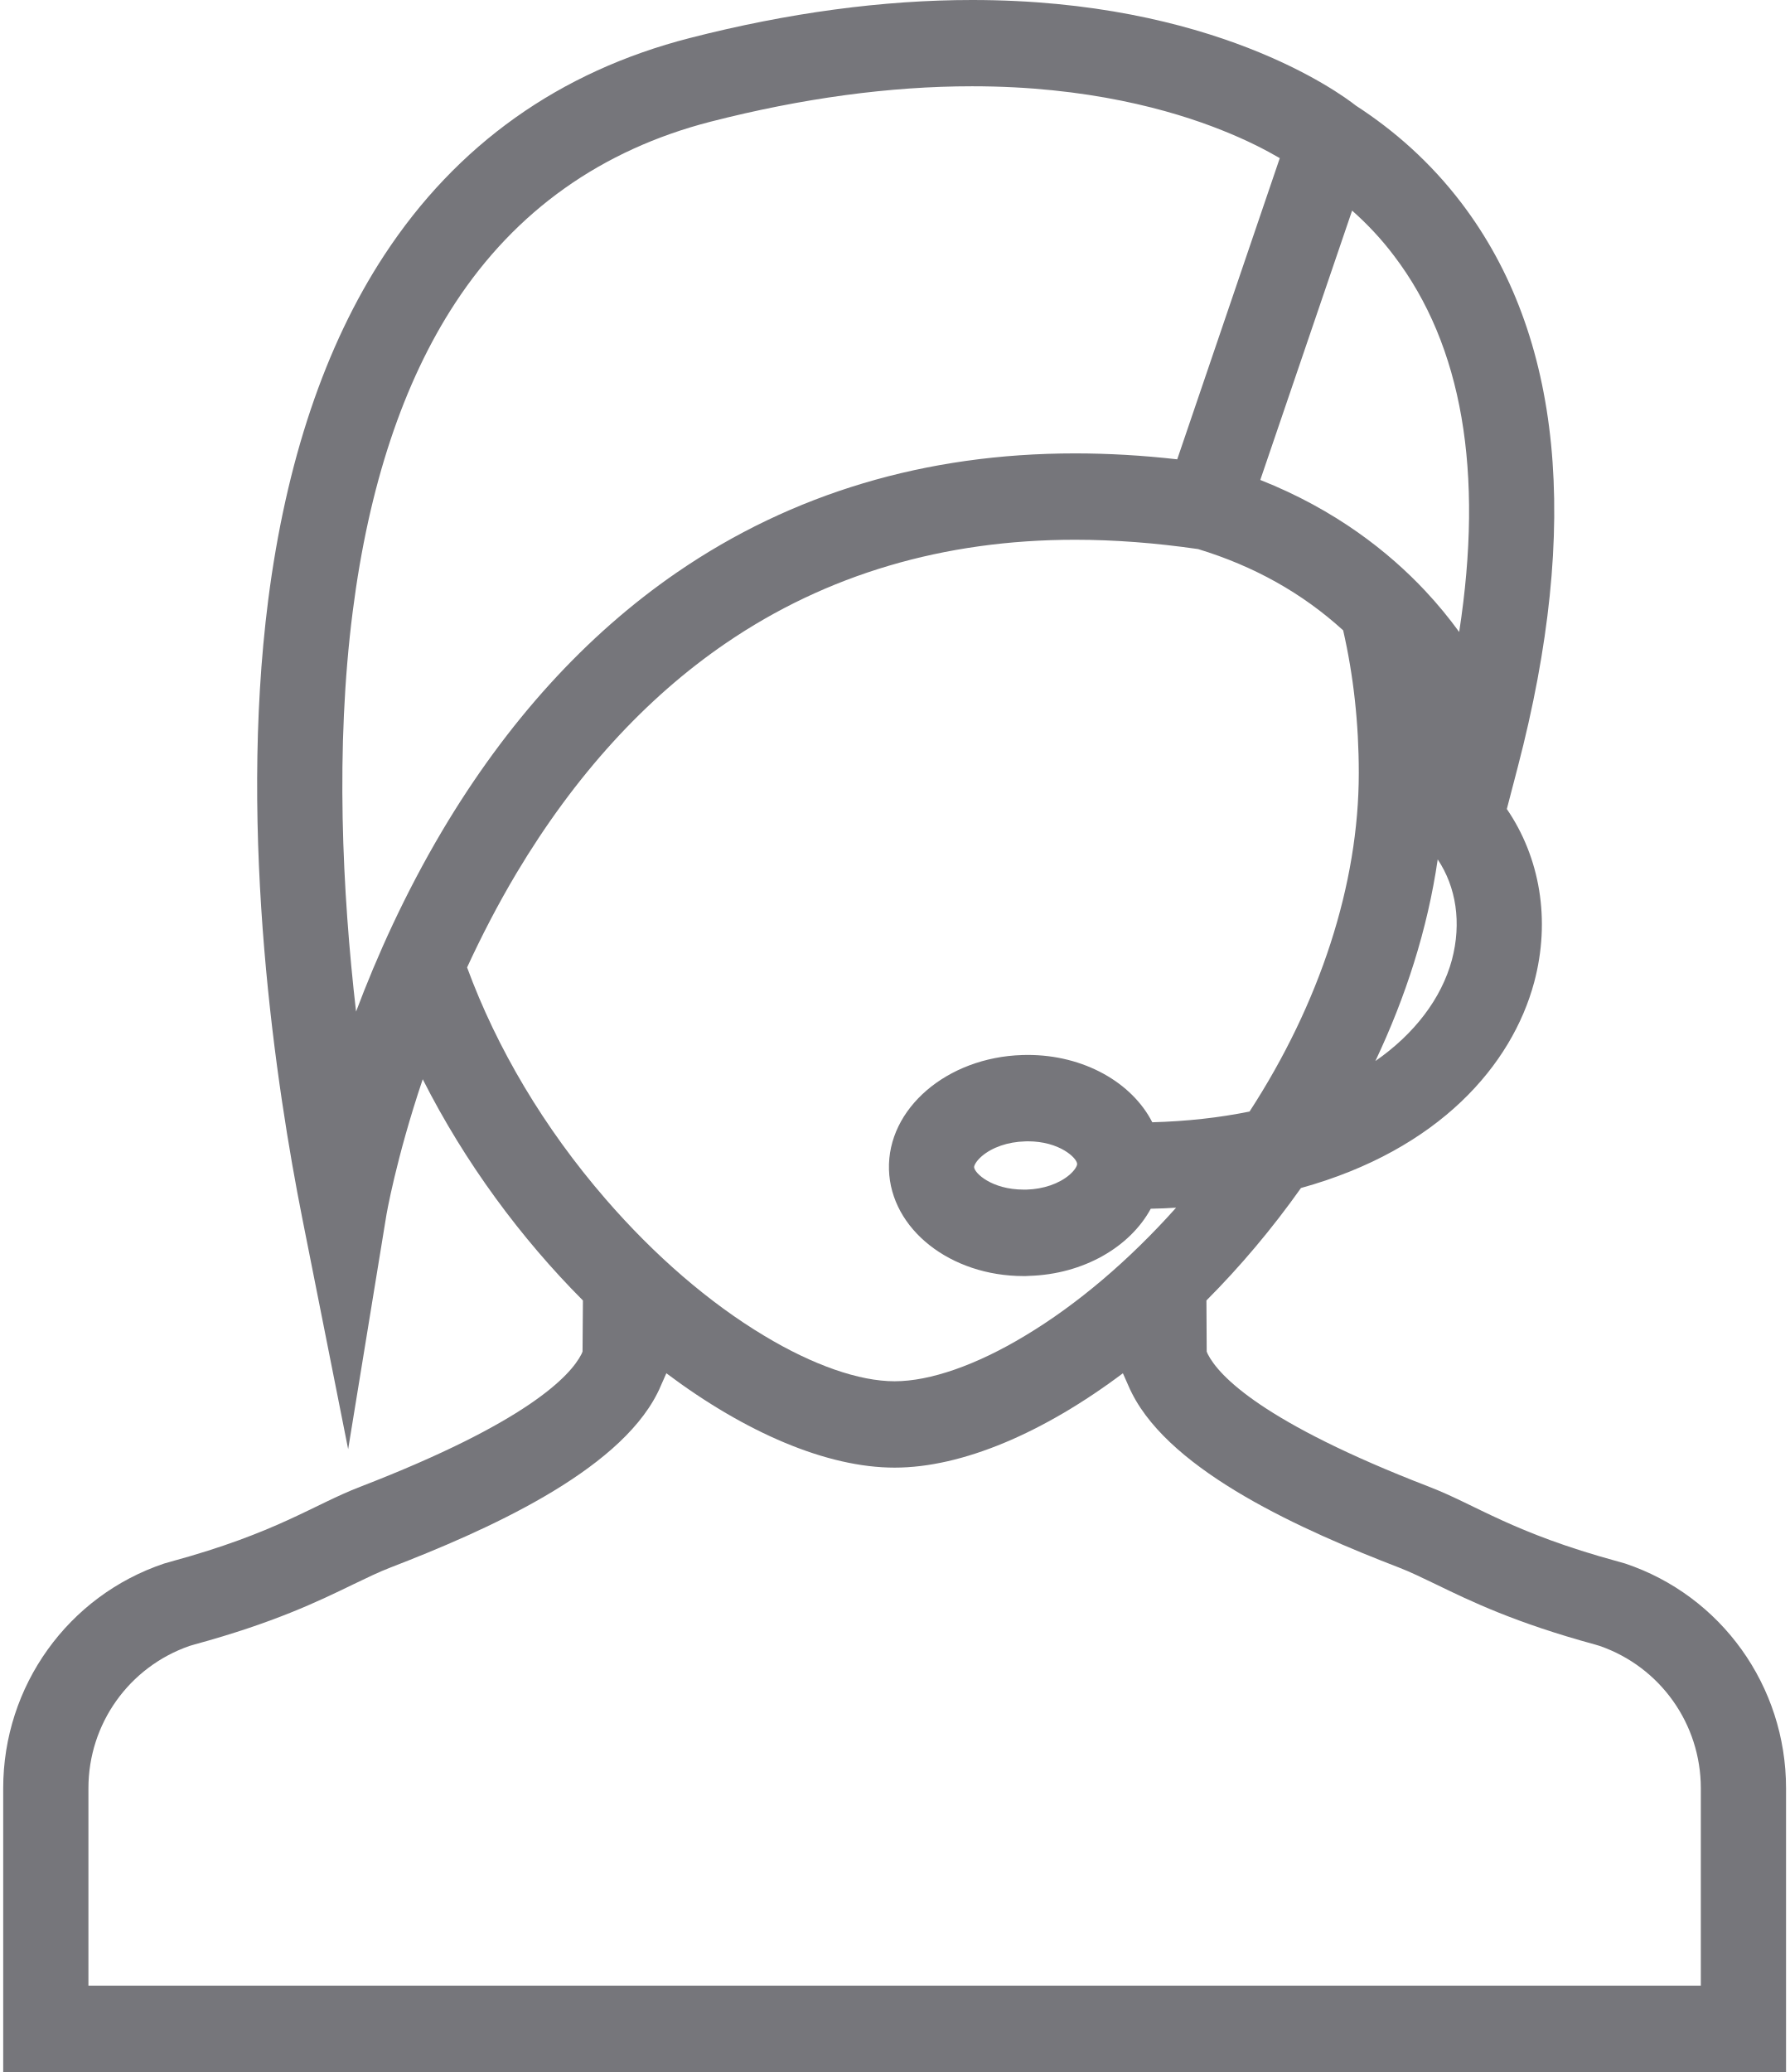
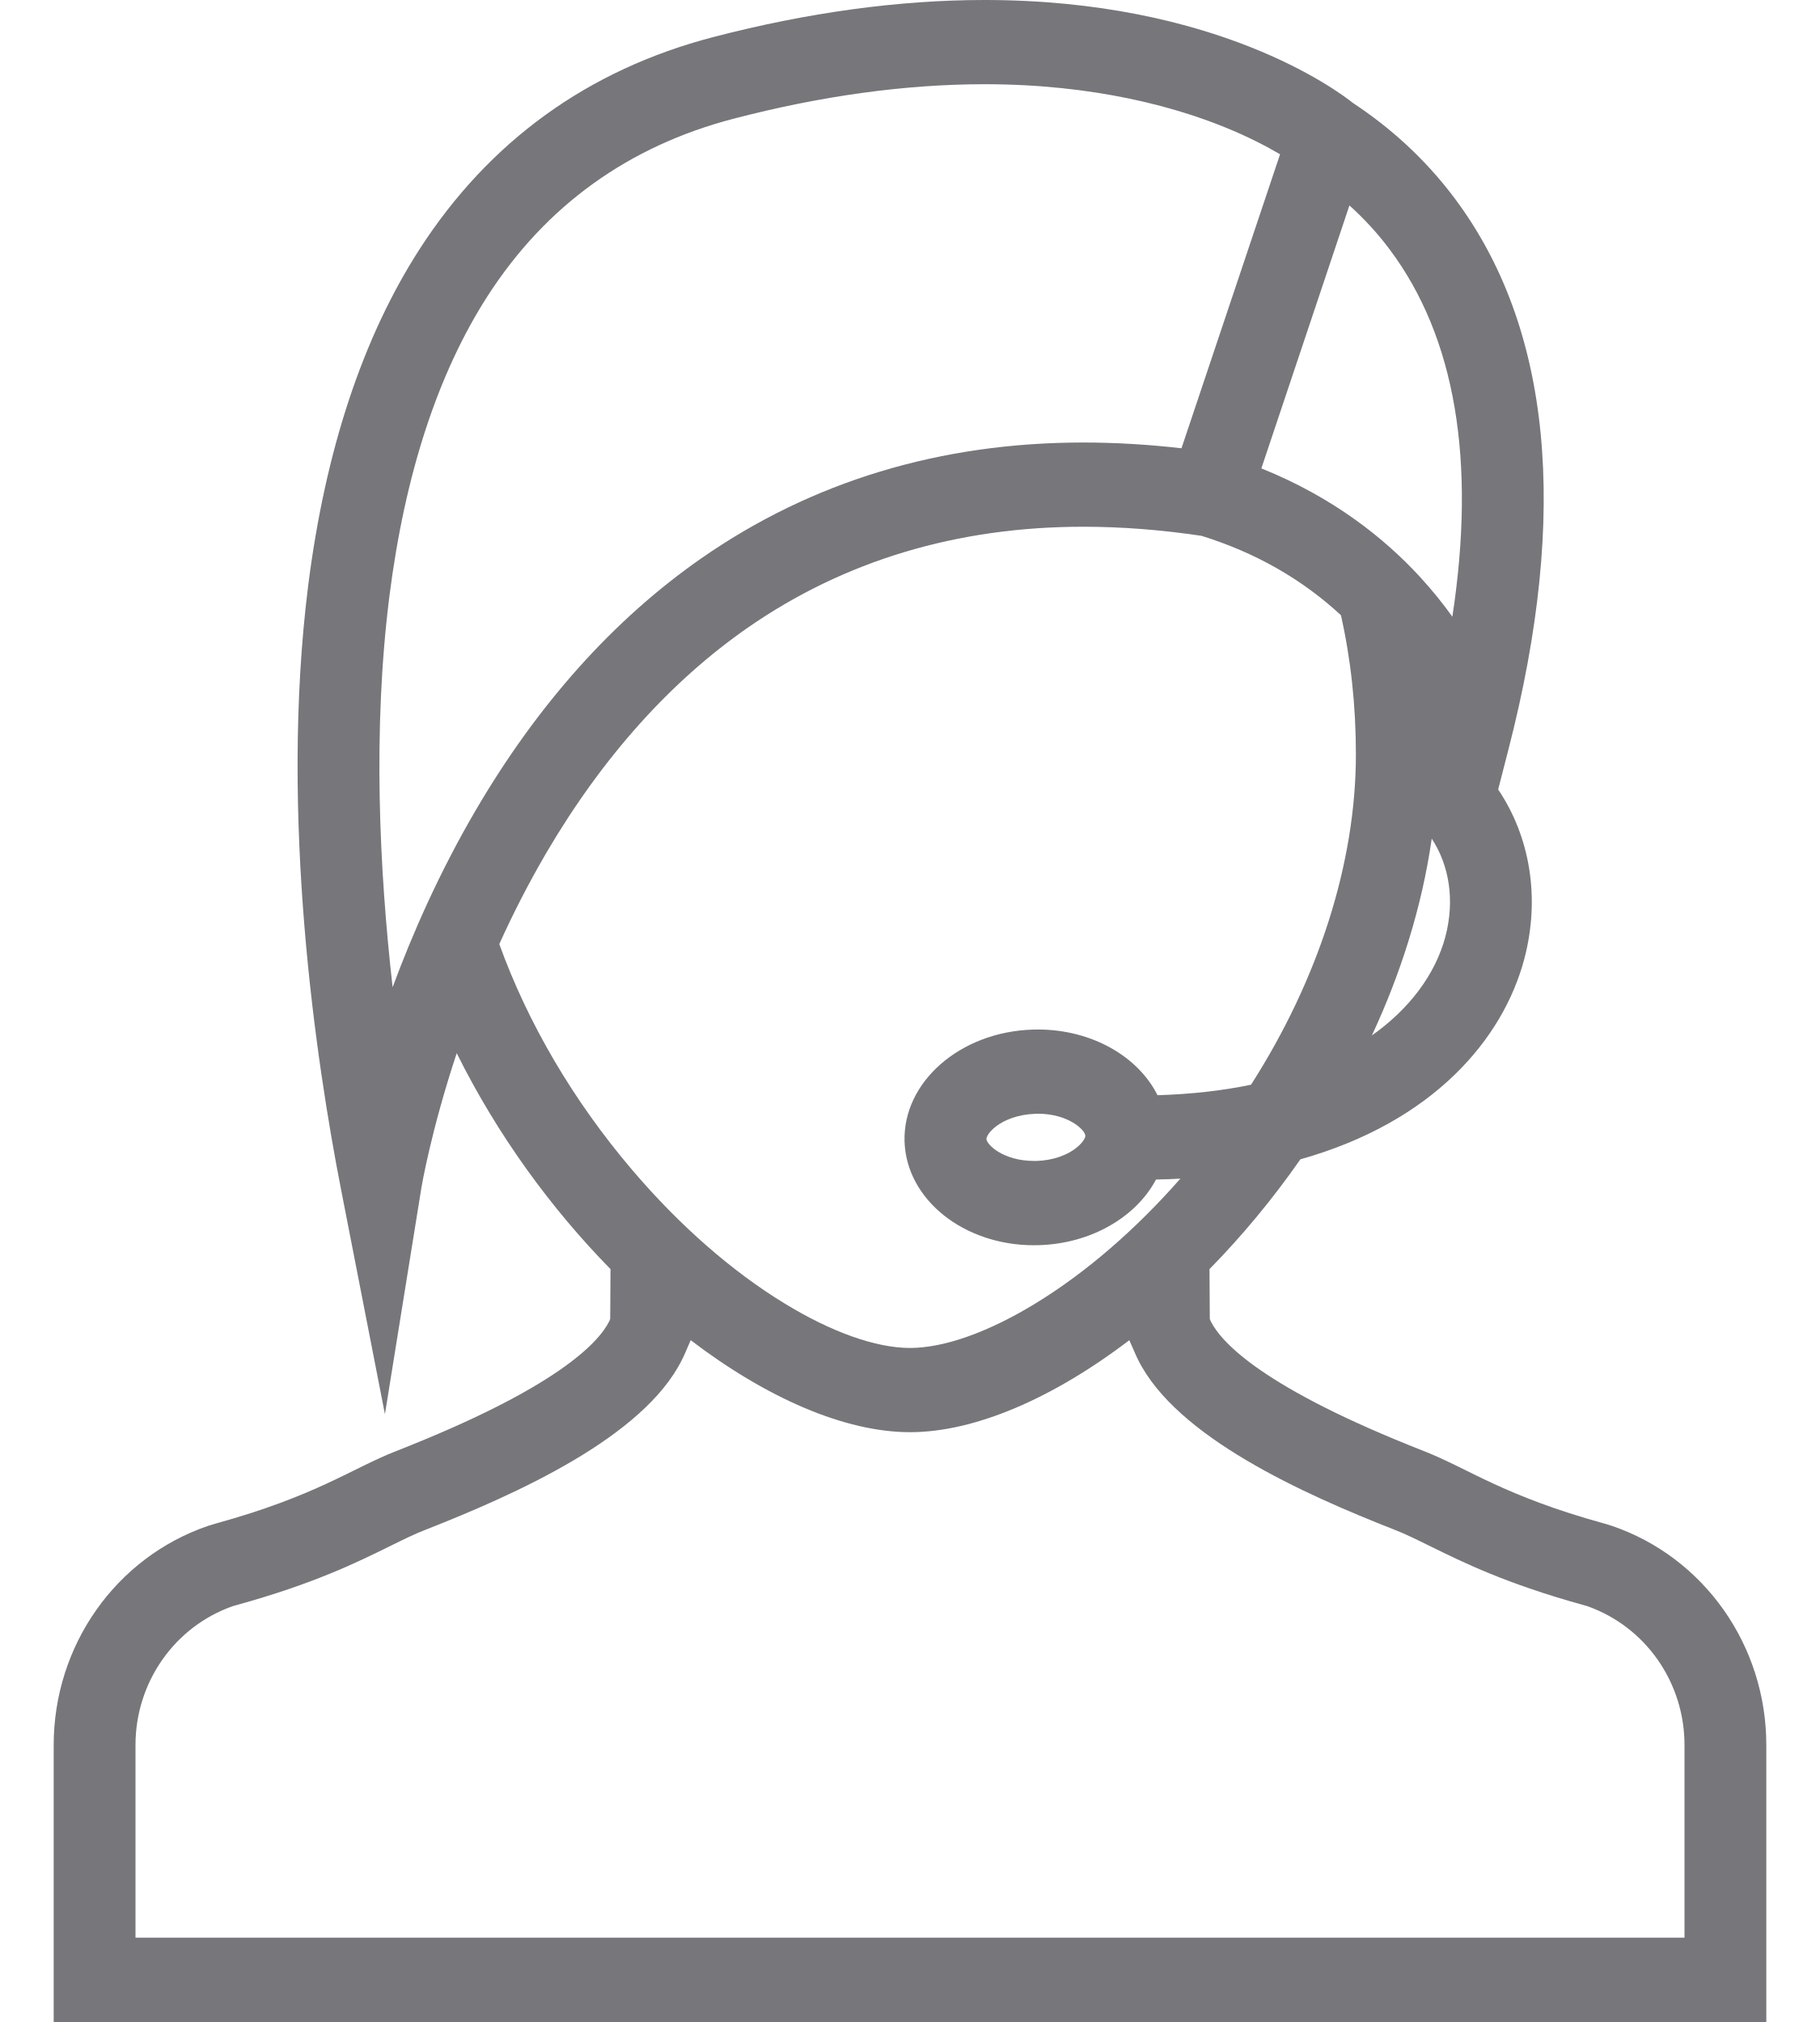
- <svg xmlns="http://www.w3.org/2000/svg" width="19px" height="22px" viewBox="0 0 19 22" version="1.1">
+ <svg xmlns="http://www.w3.org/2000/svg" width="18px" height="20px" viewBox="0 0 18 20" version="1.1">
  <defs />
-   <g id="Desktop" stroke="none" stroke-width="1" fill="none" fill-rule="evenodd">
-     <g id="8.1.1.-Apps---Chatbot-Integrations" transform="translate(-31, -129)" fill="#76767B">
-       <g id="Top-Bar">
-         <g id="Menu" transform="translate(0, 60)">
-           <g id="Active-(Hover)" transform="translate(0, 60)">
-             <path d="M48.257,25.601 L48.179,25.579 C47.057,25.273 46.678,24.98 46.178,24.787 C44.405,24.103 43.943,23.609 43.825,23.377 C43.821,23.368 43.818,23.36 43.814,23.351 L43.811,22.808 C44.167,22.451 44.507,22.049 44.815,21.614 C46.285,21.207 47.056,20.305 47.291,19.431 C47.469,18.766 47.352,18.103 47.001,17.59 L47.116,17.149 C47.788,14.577 47.588,12.562 46.521,11.158 C46.189,10.721 45.802,10.383 45.399,10.122 C45.216,9.978 43.875,9 41.323,9 C40.376,9 39.367,9.136 38.324,9.404 C36.941,9.759 35.85,10.535 35.08,11.71 C34.451,12.67 34.037,13.902 33.848,15.371 C33.527,17.879 33.937,20.561 34.21,21.936 L34.697,24.387 L35.1,21.92 C35.101,21.91 35.203,21.308 35.489,20.459 C35.939,21.349 36.536,22.152 37.19,22.808 L37.186,23.351 C37.182,23.36 37.179,23.368 37.175,23.377 C37.057,23.609 36.596,24.103 34.823,24.787 C34.323,24.98 33.943,25.273 32.821,25.579 L32.744,25.601 C31.722,25.943 31.034,26.903 31.034,27.987 L31.034,31 L40.5,31 L49.966,31 L49.966,27.987 C49.966,26.903 49.279,25.943 48.257,25.601 Z M46.418,19.191 C46.307,19.601 46.021,19.977 45.605,20.266 C45.925,19.59 46.159,18.869 46.267,18.125 C46.463,18.418 46.522,18.798 46.418,19.191 Z M45.804,11.717 C46.528,12.669 46.758,14.009 46.495,15.71 C46.391,15.567 46.271,15.419 46.133,15.272 C45.751,14.865 45.185,14.413 44.383,14.096 L45.358,11.236 C45.517,11.377 45.668,11.536 45.804,11.717 Z M34.781,19.741 C34.635,18.473 34.559,16.945 34.746,15.489 C34.916,14.16 35.282,13.059 35.834,12.217 C36.475,11.238 37.388,10.59 38.546,10.292 C39.517,10.043 40.451,9.916 41.323,9.916 C42.551,9.916 43.444,10.17 43.976,10.383 C44.241,10.488 44.446,10.595 44.59,10.679 L43.501,13.877 C43.131,13.835 42.768,13.814 42.416,13.814 C40.832,13.814 39.411,14.239 38.191,15.076 C37.221,15.742 36.382,16.666 35.695,17.823 C35.3,18.49 35.002,19.153 34.781,19.741 Z M35.96,19.272 C36.11,18.946 36.284,18.608 36.484,18.272 C37.103,17.236 37.852,16.413 38.711,15.827 C39.776,15.1 41.022,14.731 42.416,14.731 C42.835,14.731 43.275,14.765 43.723,14.83 C44.317,15.011 44.831,15.299 45.263,15.693 C45.373,16.173 45.429,16.68 45.429,17.208 C45.429,18.389 45.015,19.654 44.269,20.802 C43.95,20.867 43.604,20.906 43.236,20.916 C43.021,20.494 42.509,20.201 41.913,20.201 C41.894,20.201 41.875,20.201 41.856,20.202 C41.054,20.227 40.421,20.772 40.44,21.419 C40.459,22.052 41.094,22.549 41.87,22.549 C41.889,22.549 41.908,22.549 41.927,22.547 C42.507,22.53 43,22.239 43.22,21.834 C43.311,21.832 43.401,21.829 43.489,21.823 C42.99,22.382 42.438,22.851 41.886,23.182 C41.368,23.495 40.875,23.666 40.5,23.666 C40.125,23.666 39.633,23.495 39.114,23.182 C38.532,22.833 37.95,22.331 37.431,21.731 C36.776,20.975 36.276,20.131 35.96,19.272 Z M42.438,21.358 C42.439,21.376 42.418,21.421 42.357,21.474 C42.247,21.568 42.08,21.626 41.9,21.631 L41.871,21.631 C41.53,21.631 41.346,21.454 41.344,21.392 C41.344,21.374 41.366,21.328 41.426,21.276 C41.536,21.182 41.703,21.124 41.884,21.119 C41.893,21.118 41.904,21.118 41.913,21.118 C42.253,21.118 42.436,21.296 42.438,21.358 Z M40.5,30.083 L31.939,30.083 L31.939,27.987 C31.939,27.304 32.37,26.699 33.013,26.476 L33.064,26.461 C33.91,26.23 34.377,26.004 34.752,25.822 C34.898,25.752 35.023,25.691 35.145,25.644 C36.158,25.253 37.554,24.635 37.979,23.796 C37.996,23.764 38.008,23.736 38.014,23.721 L38.076,23.581 C38.917,24.212 39.781,24.583 40.5,24.583 C41.218,24.583 42.084,24.212 42.924,23.581 L42.986,23.721 C42.992,23.735 43.004,23.763 43.021,23.795 C43.446,24.635 44.842,25.253 45.856,25.644 C45.978,25.691 46.102,25.752 46.248,25.822 C46.623,26.004 47.09,26.23 47.937,26.461 L47.987,26.476 C48.63,26.699 49.061,27.304 49.061,27.987 L49.061,30.083 L40.5,30.083 Z" id="helpintegrations" />
+   <g id="Iconography" stroke="none" stroke-width="1" fill="none" fill-rule="evenodd">
+     <g id="Icons" transform="translate(-81, -240)">
+       <g id="helpintegrations" transform="translate(80, 240)">
+         <rect id="Rectangle" fill-opacity="0" fill="#D8D8D8" x="0" y="0" width="20" height="20" />
+         <g transform="translate(1.5, 0)" id="Desktop" fill="#76767B">
+           <g>
+             <g id="8.1.1.-Apps---Chatbot-Integrations">
+               <g id="Top-Bar">
+                 <g id="Menu">
+                   <g id="Active-(Hover)">
+                     <path d="M15.44,15.092 L15.371,15.071 C14.366,14.794 14.027,14.527 13.58,14.352 C11.994,13.73 11.581,13.281 11.475,13.07 C11.472,13.062 11.469,13.054 11.465,13.046 L11.462,12.553 C11.781,12.228 12.085,11.863 12.361,11.467 C13.676,11.097 14.366,10.277 14.576,9.483 C14.735,8.878 14.631,8.275 14.317,7.809 L14.42,7.408 C15.021,5.07 14.842,3.238 13.887,1.962 C13.59,1.565 13.243,1.258 12.883,1.02 C12.719,0.889 11.52,0 9.237,0 C8.389,0 7.486,0.124 6.553,0.367 C5.315,0.69 4.339,1.396 3.65,2.464 C3.088,3.336 2.717,4.456 2.548,5.792 C2.261,8.072 2.628,10.51 2.872,11.76 L3.307,13.988 L3.668,11.746 C3.67,11.736 3.761,11.189 4.017,10.417 C4.419,11.227 4.953,11.957 5.538,12.553 L5.535,13.046 C5.531,13.054 5.528,13.062 5.525,13.07 C5.419,13.281 5.007,13.73 3.42,14.352 C2.973,14.527 2.634,14.794 1.629,15.071 L1.56,15.092 C0.646,15.403 0.031,16.276 0.031,17.261 L0.031,20 L8.5,20 L16.969,20 L16.969,17.261 C16.969,16.276 16.354,15.403 15.44,15.092 Z M13.795,9.265 C13.696,9.637 13.44,9.979 13.068,10.242 C13.354,9.628 13.563,8.972 13.66,8.295 C13.835,8.562 13.889,8.907 13.795,9.265 Z M13.246,2.47 C13.893,3.336 14.1,4.554 13.864,6.1 C13.771,5.97 13.663,5.836 13.54,5.702 C13.198,5.331 12.692,4.921 11.975,4.633 L12.846,2.032 C12.989,2.161 13.124,2.306 13.246,2.47 Z M3.383,9.765 C3.252,8.611 3.184,7.223 3.351,5.899 C3.504,4.691 3.831,3.69 4.325,2.924 C4.899,2.034 5.715,1.446 6.752,1.175 C7.62,0.948 8.457,0.833 9.236,0.833 C10.335,0.833 11.134,1.064 11.61,1.257 C11.848,1.353 12.03,1.45 12.16,1.526 L11.185,4.434 C10.854,4.396 10.529,4.377 10.214,4.377 C8.797,4.377 7.526,4.763 6.434,5.524 C5.566,6.129 4.815,6.969 4.201,8.021 C3.847,8.627 3.581,9.23 3.383,9.765 Z M4.438,9.338 C4.572,9.041 4.728,8.735 4.907,8.429 C5.461,7.487 6.131,6.739 6.899,6.206 C7.852,5.545 8.967,5.21 10.214,5.21 C10.59,5.21 10.983,5.24 11.383,5.3 C11.915,5.465 12.375,5.727 12.762,6.085 C12.86,6.521 12.91,6.982 12.91,7.462 C12.91,8.535 12.54,9.686 11.873,10.729 C11.587,10.789 11.277,10.823 10.948,10.833 C10.756,10.449 10.297,10.183 9.764,10.183 C9.748,10.183 9.73,10.183 9.713,10.184 C8.996,10.206 8.429,10.702 8.446,11.29 C8.464,11.865 9.032,12.317 9.726,12.317 C9.743,12.317 9.759,12.317 9.777,12.316 C10.295,12.3 10.737,12.036 10.933,11.667 C11.015,11.665 11.095,11.663 11.174,11.658 C10.728,12.166 10.234,12.592 9.74,12.893 C9.276,13.177 8.836,13.333 8.5,13.333 C8.164,13.333 7.724,13.177 7.26,12.893 C6.739,12.576 6.218,12.119 5.754,11.574 C5.168,10.886 4.72,10.119 4.438,9.338 Z M10.234,11.234 C10.235,11.251 10.216,11.292 10.161,11.34 C10.063,11.426 9.914,11.478 9.752,11.483 L9.726,11.483 C9.422,11.483 9.257,11.321 9.256,11.265 C9.256,11.249 9.274,11.207 9.328,11.16 C9.427,11.074 9.576,11.022 9.738,11.017 C9.746,11.016 9.756,11.016 9.764,11.016 C10.068,11.016 10.233,11.178 10.234,11.234 Z M8.5,19.166 L0.84,19.166 L0.84,17.261 C0.84,16.64 1.226,16.09 1.801,15.887 L1.847,15.874 C2.604,15.664 3.022,15.458 3.357,15.293 C3.487,15.229 3.599,15.173 3.709,15.131 C4.615,14.775 5.864,14.214 6.244,13.451 C6.259,13.422 6.27,13.397 6.276,13.383 L6.331,13.256 C7.083,13.829 7.857,14.166 8.5,14.166 C9.143,14.166 9.917,13.829 10.669,13.256 L10.725,13.383 C10.73,13.395 10.741,13.421 10.756,13.45 C11.136,14.214 12.385,14.775 13.292,15.131 C13.401,15.173 13.513,15.229 13.643,15.293 C13.979,15.458 14.397,15.664 15.154,15.874 L15.199,15.887 C15.774,16.09 16.16,16.64 16.16,17.261 L16.16,19.166 L8.5,19.166 Z" id="helpintegrations" />
+                   </g>
+                 </g>
+               </g>
+             </g>
          </g>
        </g>
      </g>
    </g>
  </g>
</svg>
